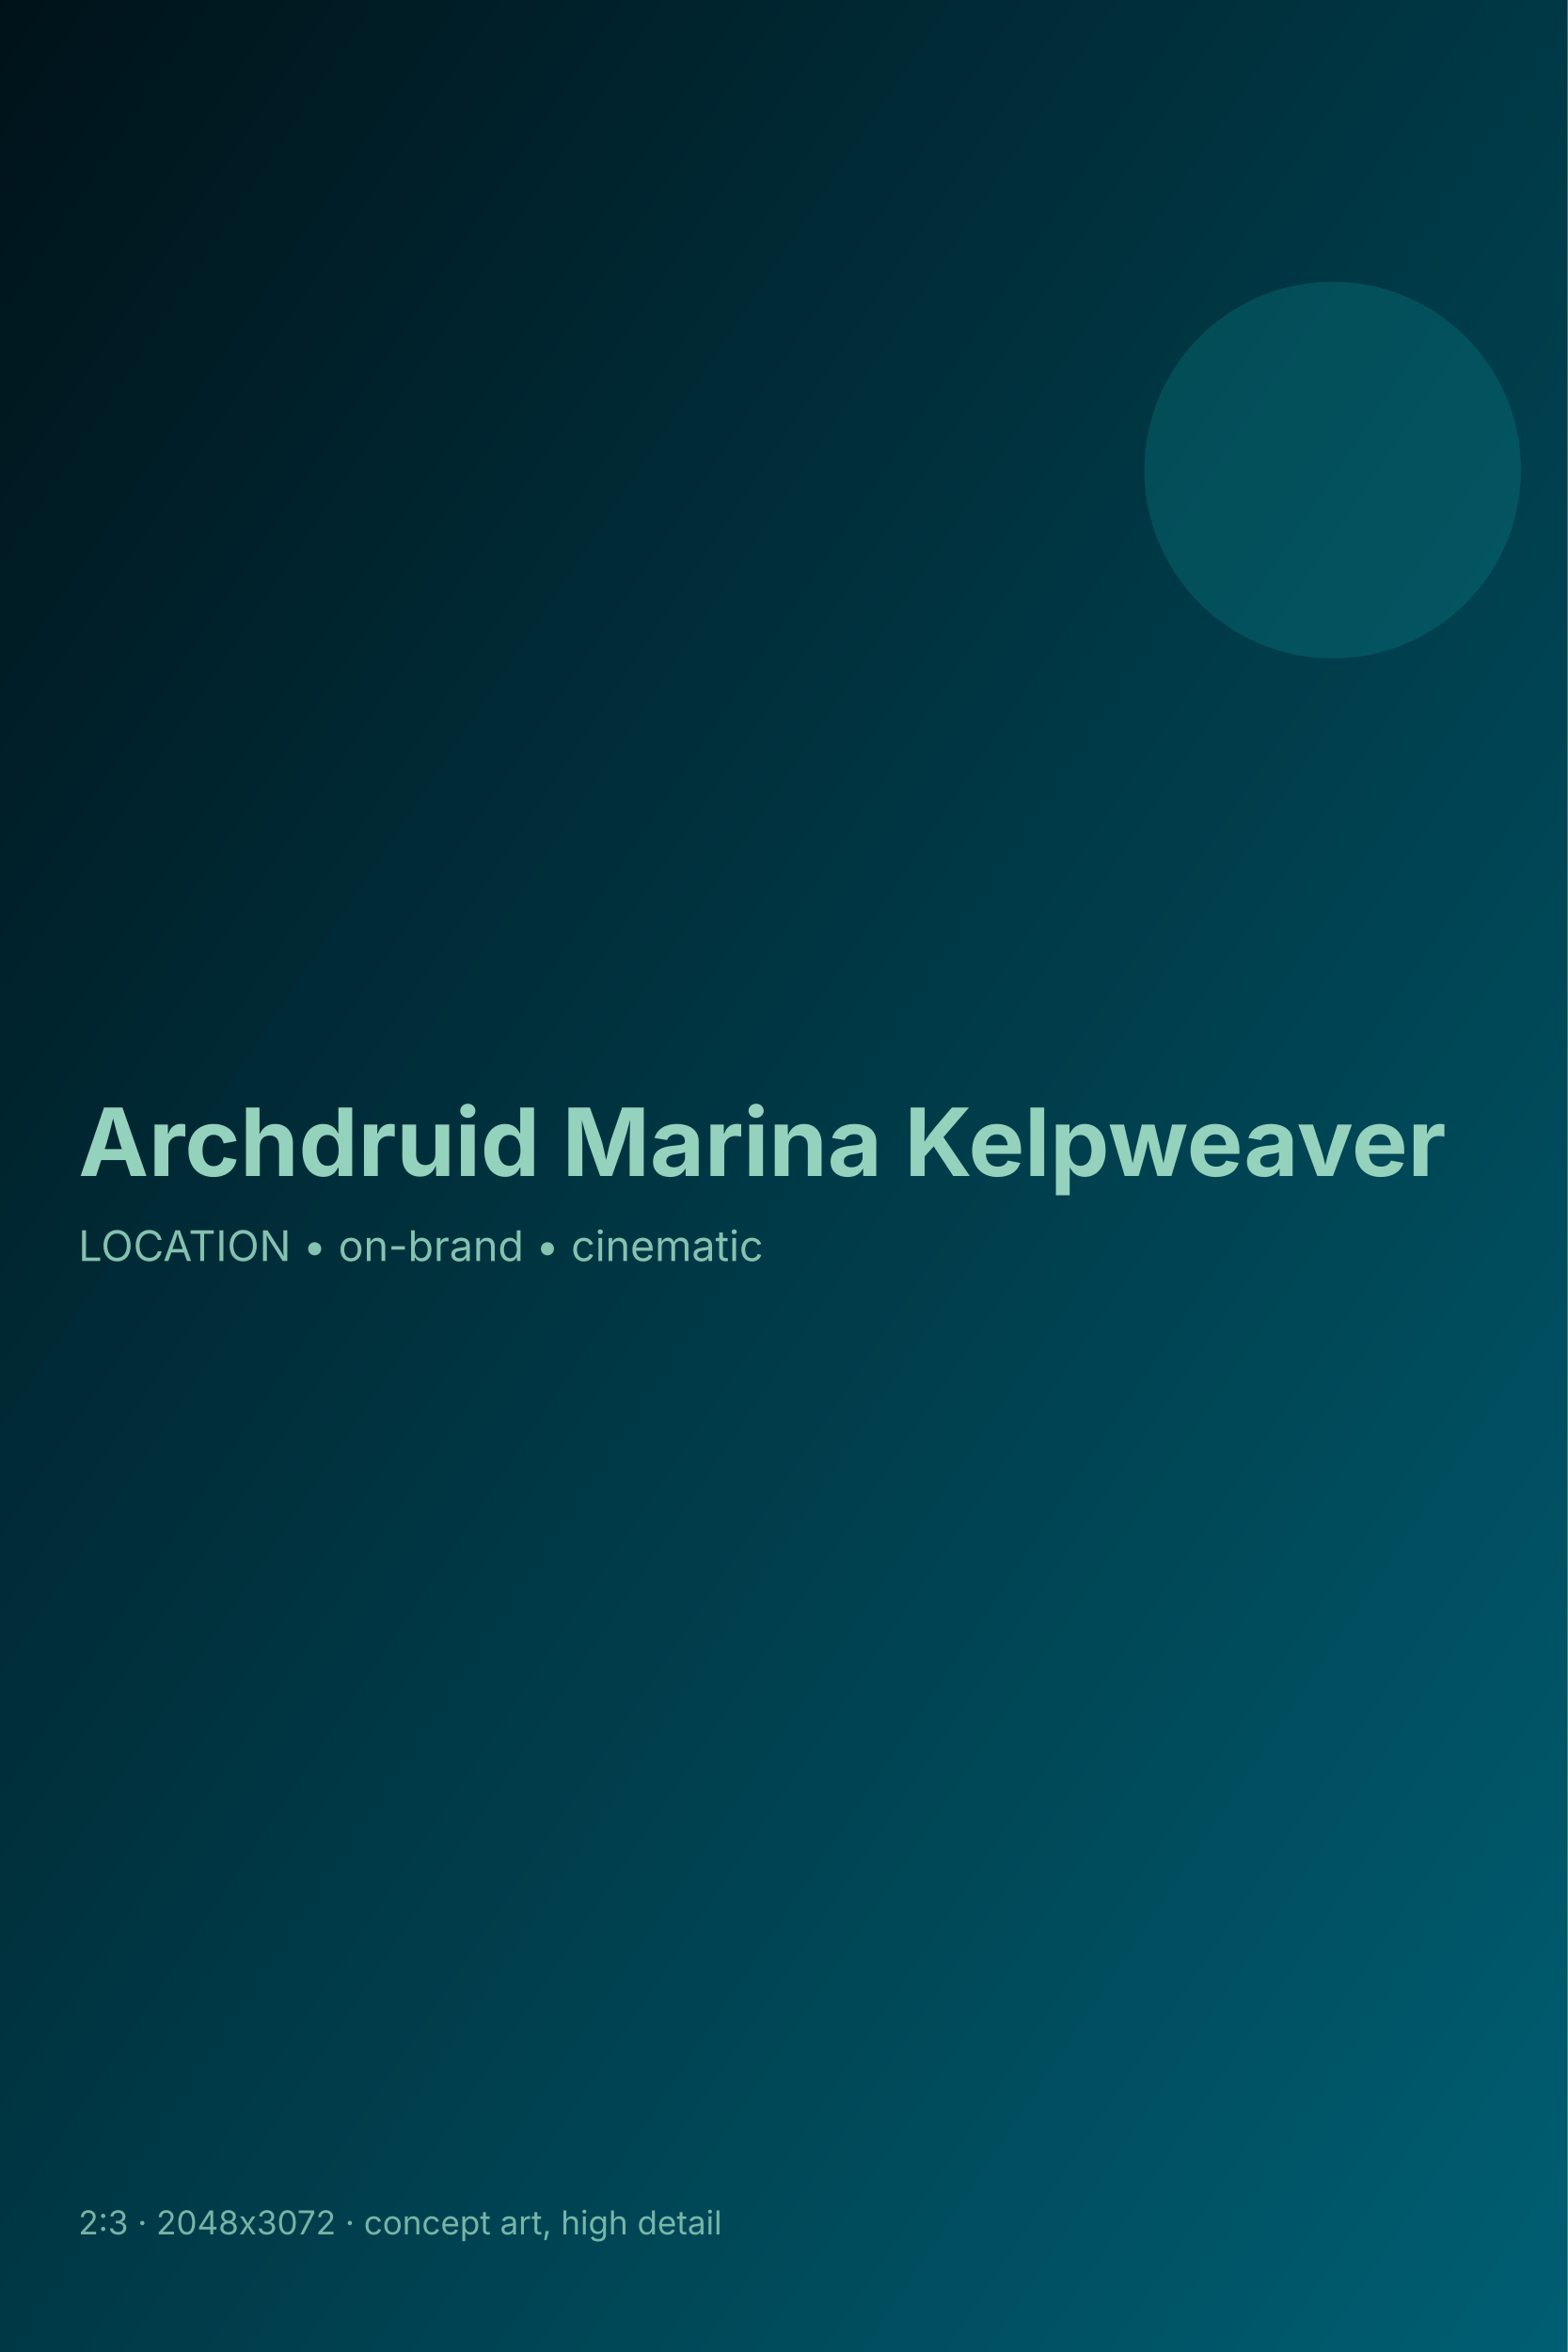
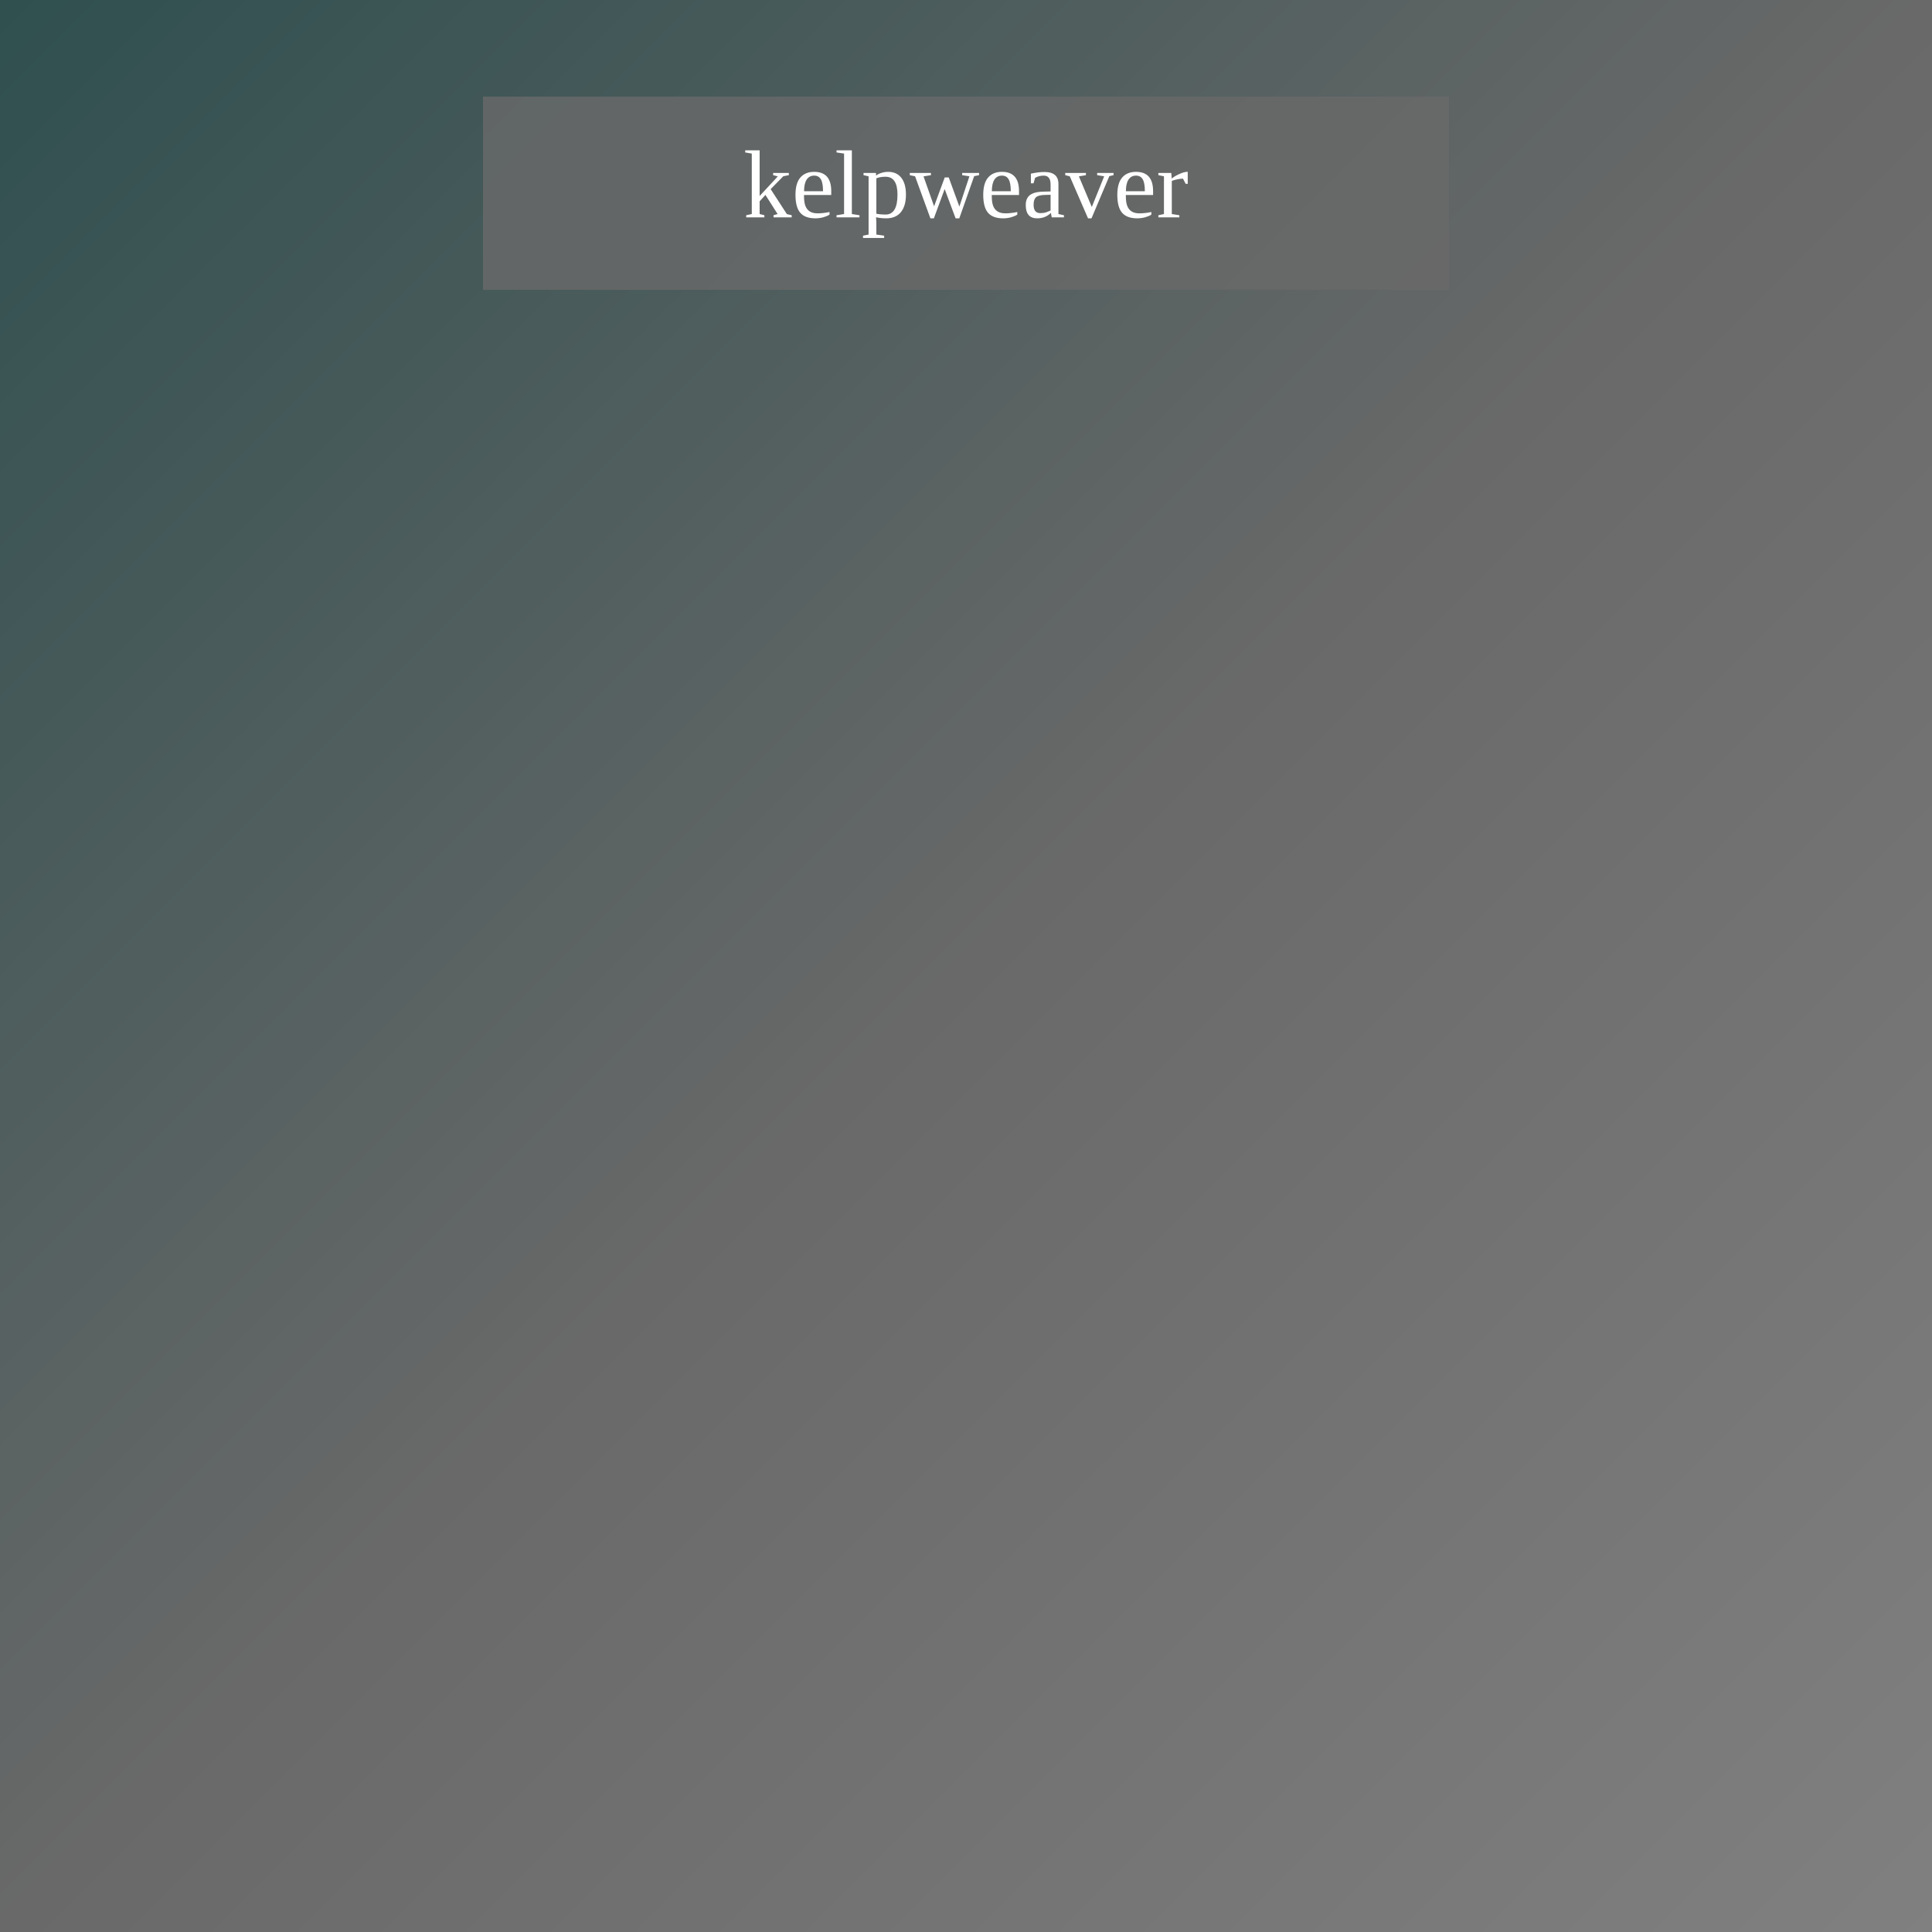
- <svg xmlns="http://www.w3.org/2000/svg" width="2048" height="3072" viewBox="0 0 2048 3072">
+ <svg xmlns="http://www.w3.org/2000/svg" width="400" height="400" viewBox="0 0 400 400">
  <defs>
-     <linearGradient id="grad" x1="0" x2="1" y1="0" y2="1">
-       <stop offset="0%" stop-color="#001219" />
-       <stop offset="100%" stop-color="#005f73" />
+     <linearGradient id="loc-stone" x1="0%" y1="0%" x2="100%" y2="100%">
+       <stop offset="0%" stop-color="#2F4F4F" />
+       <stop offset="50%" stop-color="#696969" />
+       <stop offset="100%" stop-color="#808080" />
    </linearGradient>
+     <linearGradient id="loc-shadow" x1="0%" y1="0%" x2="100%" y2="100%">
+       <stop offset="0%" stop-color="#000000" />
+       <stop offset="50%" stop-color="#1C1C1C" />
+       <stop offset="100%" stop-color="#363636" />
+     </linearGradient>
+     <linearGradient id="loc-torch" x1="0%" y1="0%" x2="100%" y2="100%">
+       <stop offset="0%" stop-color="#FF4500" />
+       <stop offset="50%" stop-color="#FF6347" />
+       <stop offset="100%" stop-color="#FF7F50" />
+     </linearGradient>
+     <filter id="loc-shadow">
+       <feDropShadow dx="2" dy="2" stdDeviation="3" flood-opacity="0.3" />
+     </filter>
  </defs>
-   <rect width="100%" height="100%" fill="url(#grad)" />
-   <circle cx="1741" cy="614" r="246" fill="#0a9396" opacity="0.25" />
-   <g fill="#94d2bd" font-family="Inter, system-ui, -apple-system, Segoe UI, Roboto, Ubuntu, Cantarell, 'Helvetica Neue', Arial, sans-serif">
-     <text x="5%" y="50%" font-size="123" font-weight="700">Archdruid Marina Kelpweaver</text>
-     <text x="5%" y="50%" dy="111" font-size="55" opacity="0.9">LOCATION • on-brand • cinematic</text>
-     <text x="5%" y="95%" font-size="43" opacity="0.8">2:3 · 2048x3072 · concept art, high detail</text>
-   </g>
+   <rect width="400" height="400" fill="url(#loc-stone)" />
+   <rect x="100" y="20" width="200" height="40" fill="#696969" opacity="0.8" />
+   <text x="200" y="45" text-anchor="middle" font-size="20" fill="white">kelpweaver</text>
</svg>
